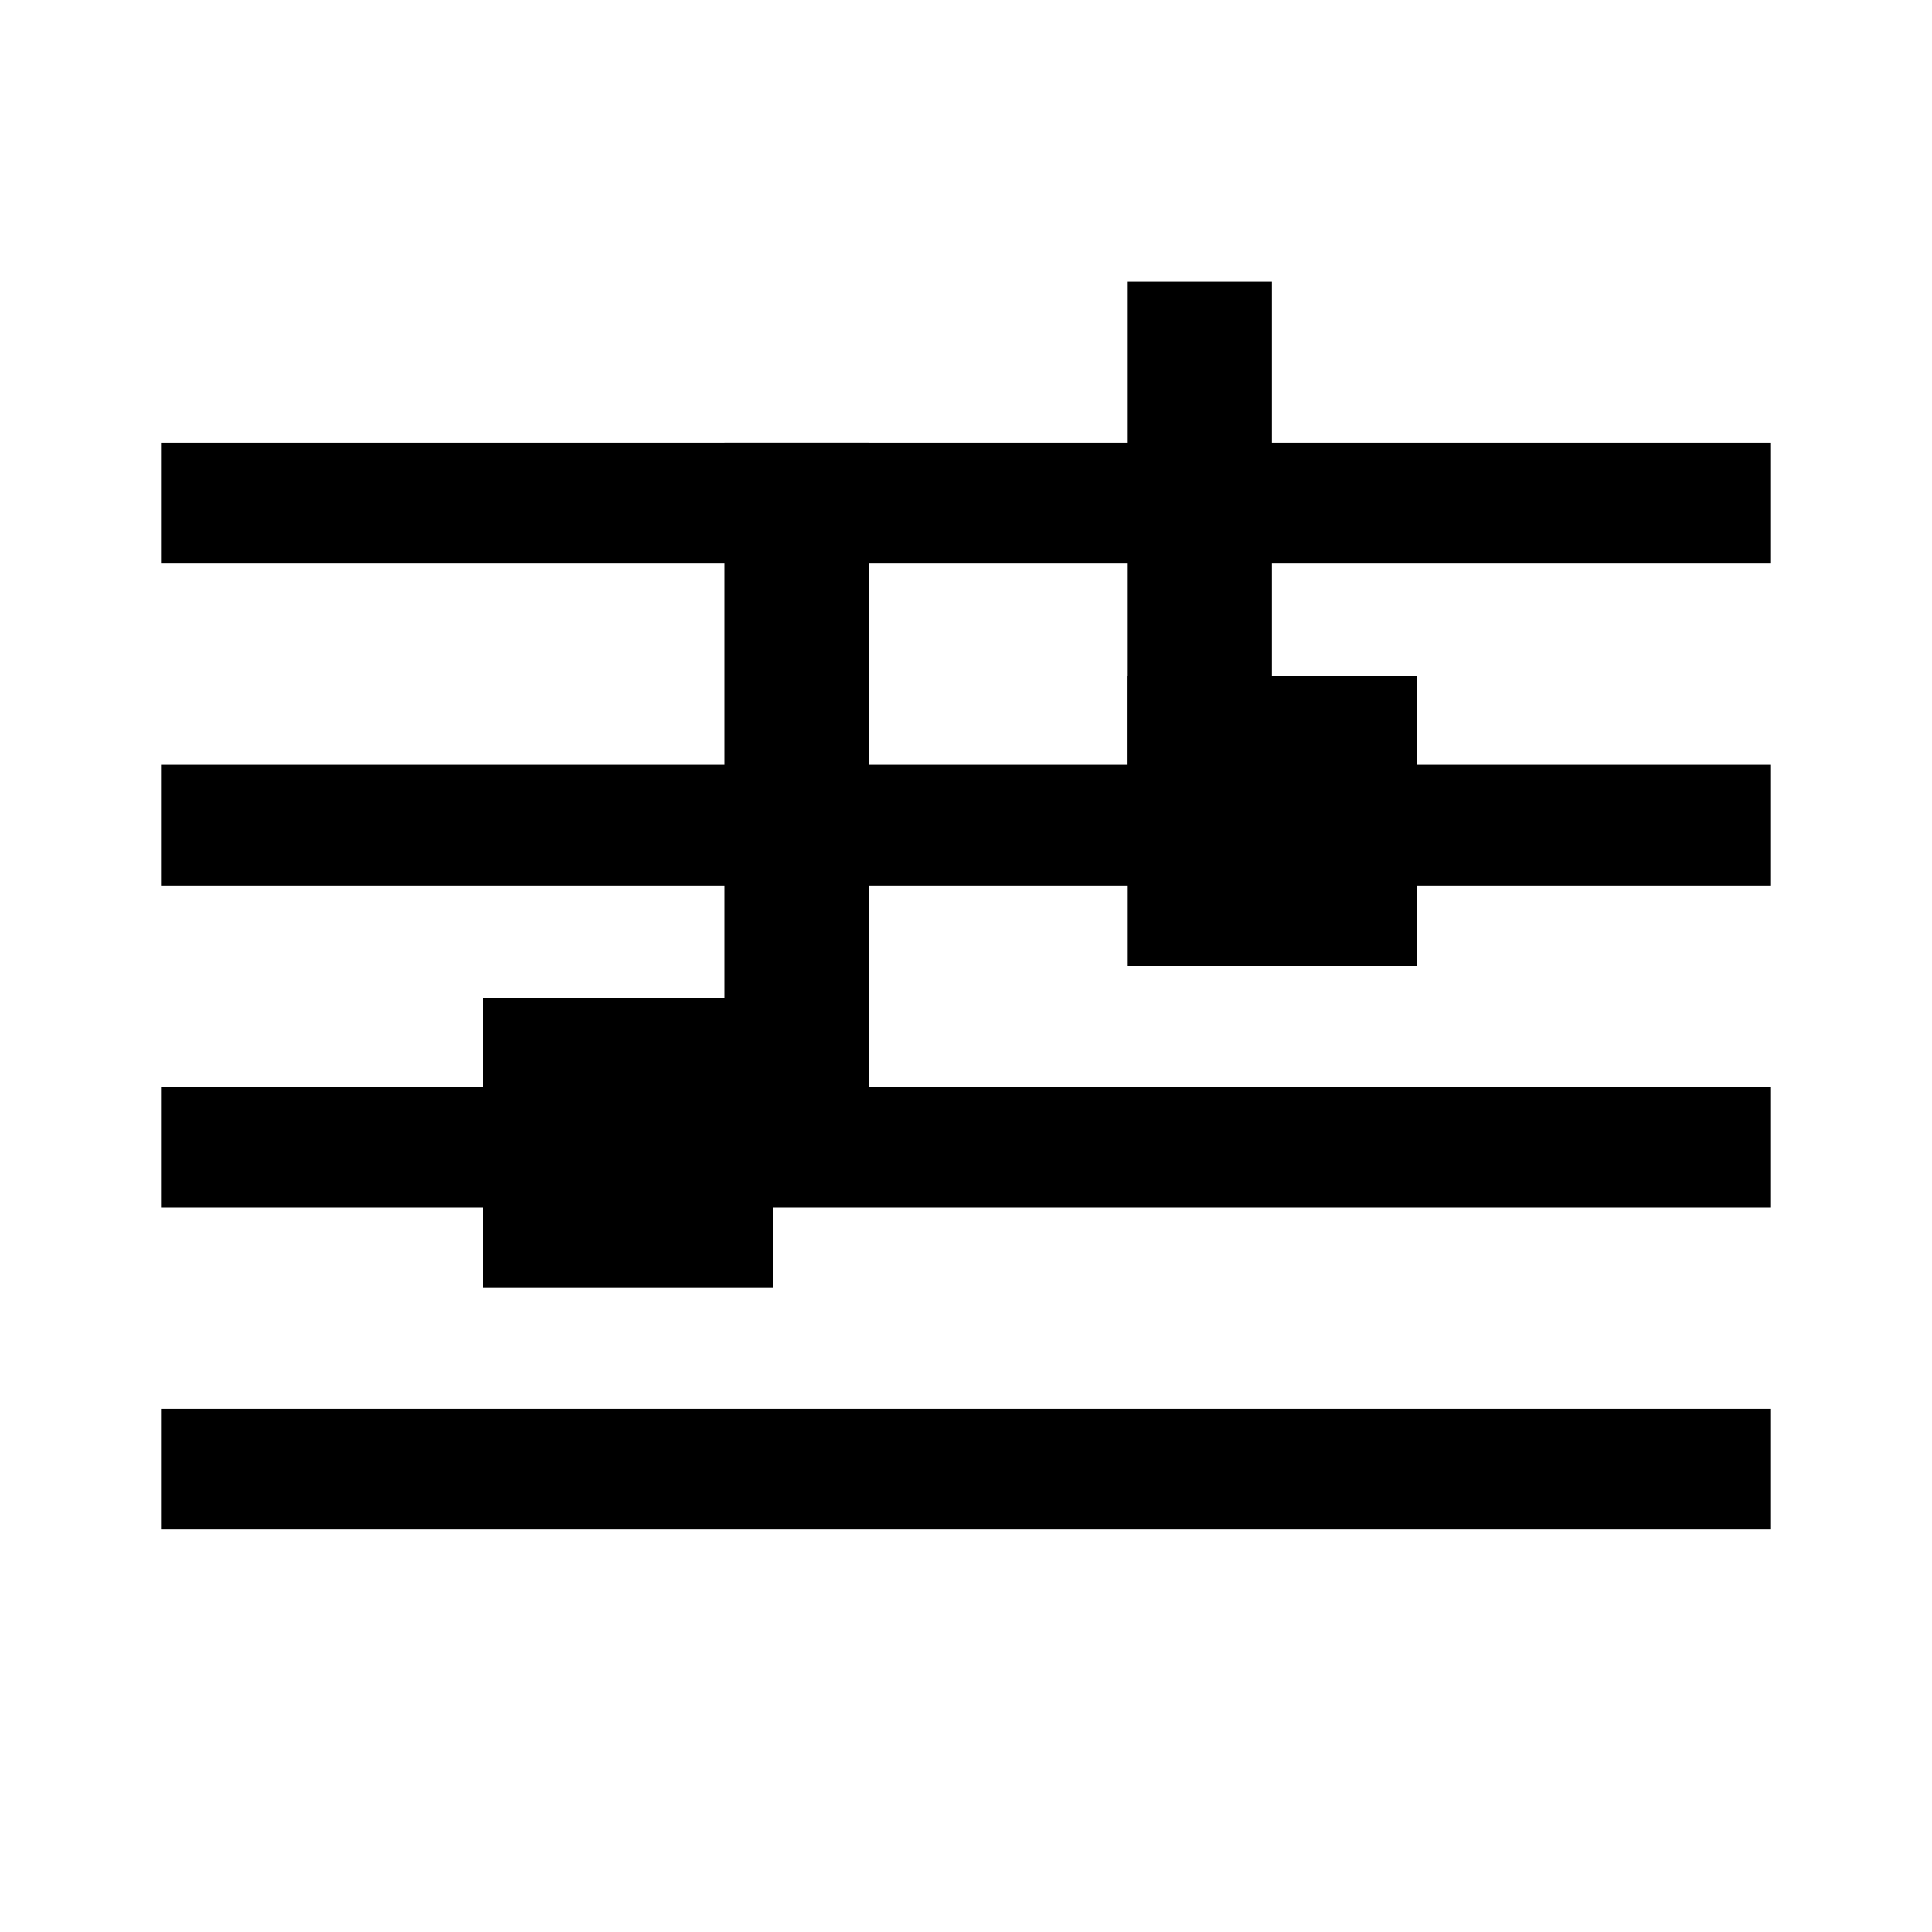
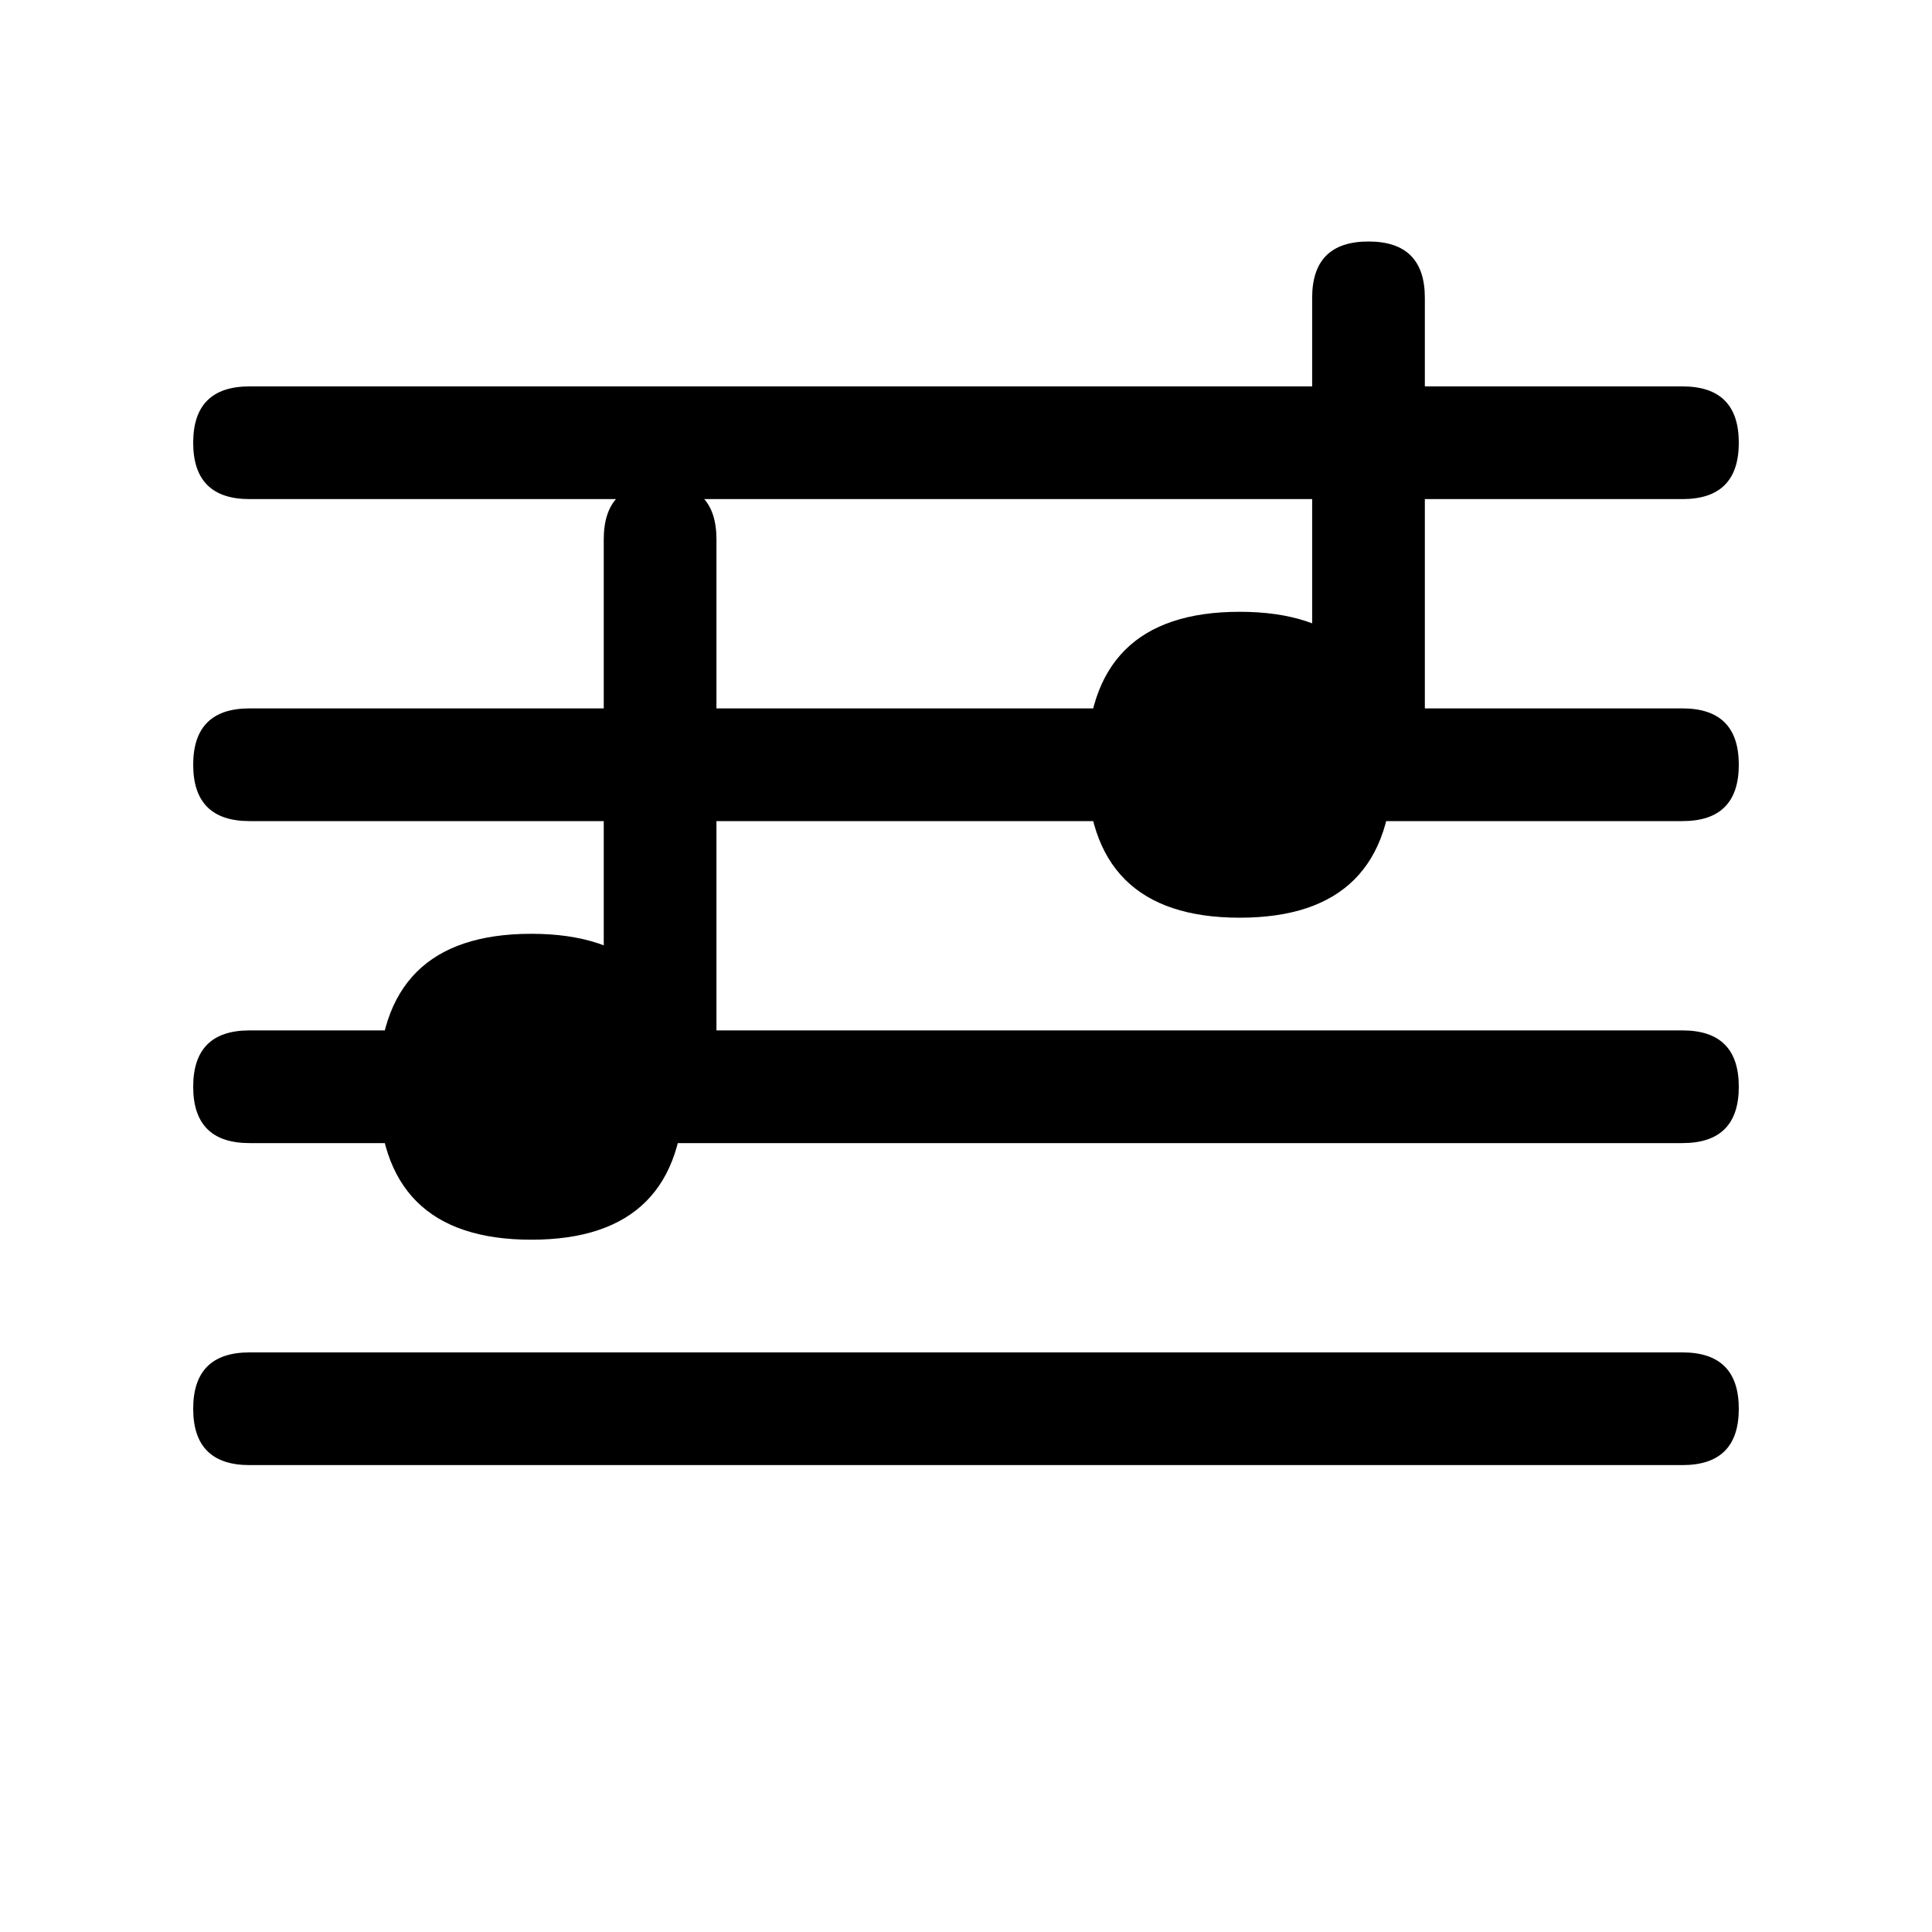
<svg xmlns="http://www.w3.org/2000/svg" viewBox="0 0 24 24">
-   <path d="M2 5.5 H22 V7 H2 Z" />
-   <path d="M2 9.5 H22 V11 H2 Z" />
-   <path d="M2 13.5 H22 V15 H2 Z" />
-   <path d="M2 17.5 H22 V19 H2 Z" />
-   <path d="M6 12.4 H9.6 V16 H6 Z" />
-   <path d="M9 5.5 H10.8 V14 H9 Z" />
-   <path d="M14 8.4 H17.6 V12 H14 Z" />
-   <path d="M14 3.5 H15.8 V10 H14 Z" />
+   <path d="M3.1 4.8 H20.9 Q21.6 4.8 21.6 5.5 Q21.6 6.2 20.9 6.2 H3.1 Q2.4 6.2 2.4 5.5 Q2.4 4.8 3.1 4.8 Z" />
+   <path d="M3.1 8.8 H20.9 Q21.6 8.8 21.6 9.5 Q21.6 10.2 20.9 10.2 H3.1 Q2.4 10.2 2.4 9.5 Q2.4 8.8 3.1 8.8 Z" />
+   <path d="M3.1 12.8 H20.9 Q21.6 12.8 21.6 13.5 Q21.6 14.2 20.9 14.2 H3.1 Q2.4 14.2 2.4 13.5 Q2.4 12.8 3.1 12.8 Z" />
+   <path d="M3.1 16.8 H20.9 Q21.6 16.8 21.6 17.5 Q21.6 18.2 20.9 18.2 H3.1 Q2.4 18.2 2.4 17.5 Q2.4 16.8 3.1 16.8 Z" />
+   <path d="M4.7 13.5 Q4.7 11.6 6.6 11.6 Q8.5 11.6 8.5 13.5 Q8.5 15.4 6.6 15.4 Q4.7 15.4 4.7 13.5 Z" />
+   <path d="M7.5 6.7 Q7.5 6 8.2 6 Q8.9 6 8.9 6.7 V12.8 Q8.9 13.5 8.2 13.5 Q7.5 13.5 7.5 12.8 Z" />
+   <path d="M13.5 9.5 Q13.5 7.6 15.4 7.6 Q17.3 7.6 17.3 9.5 Q17.3 11.4 15.4 11.4 Q13.5 11.4 13.5 9.5 Z" />
+   <path d="M16.3 3.7 Q16.3 3 17 3 Q17.7 3 17.7 3.7 V8.8 Q17.7 9.5 17 9.5 Q16.3 9.5 16.3 8.8 Z" />
</svg>
